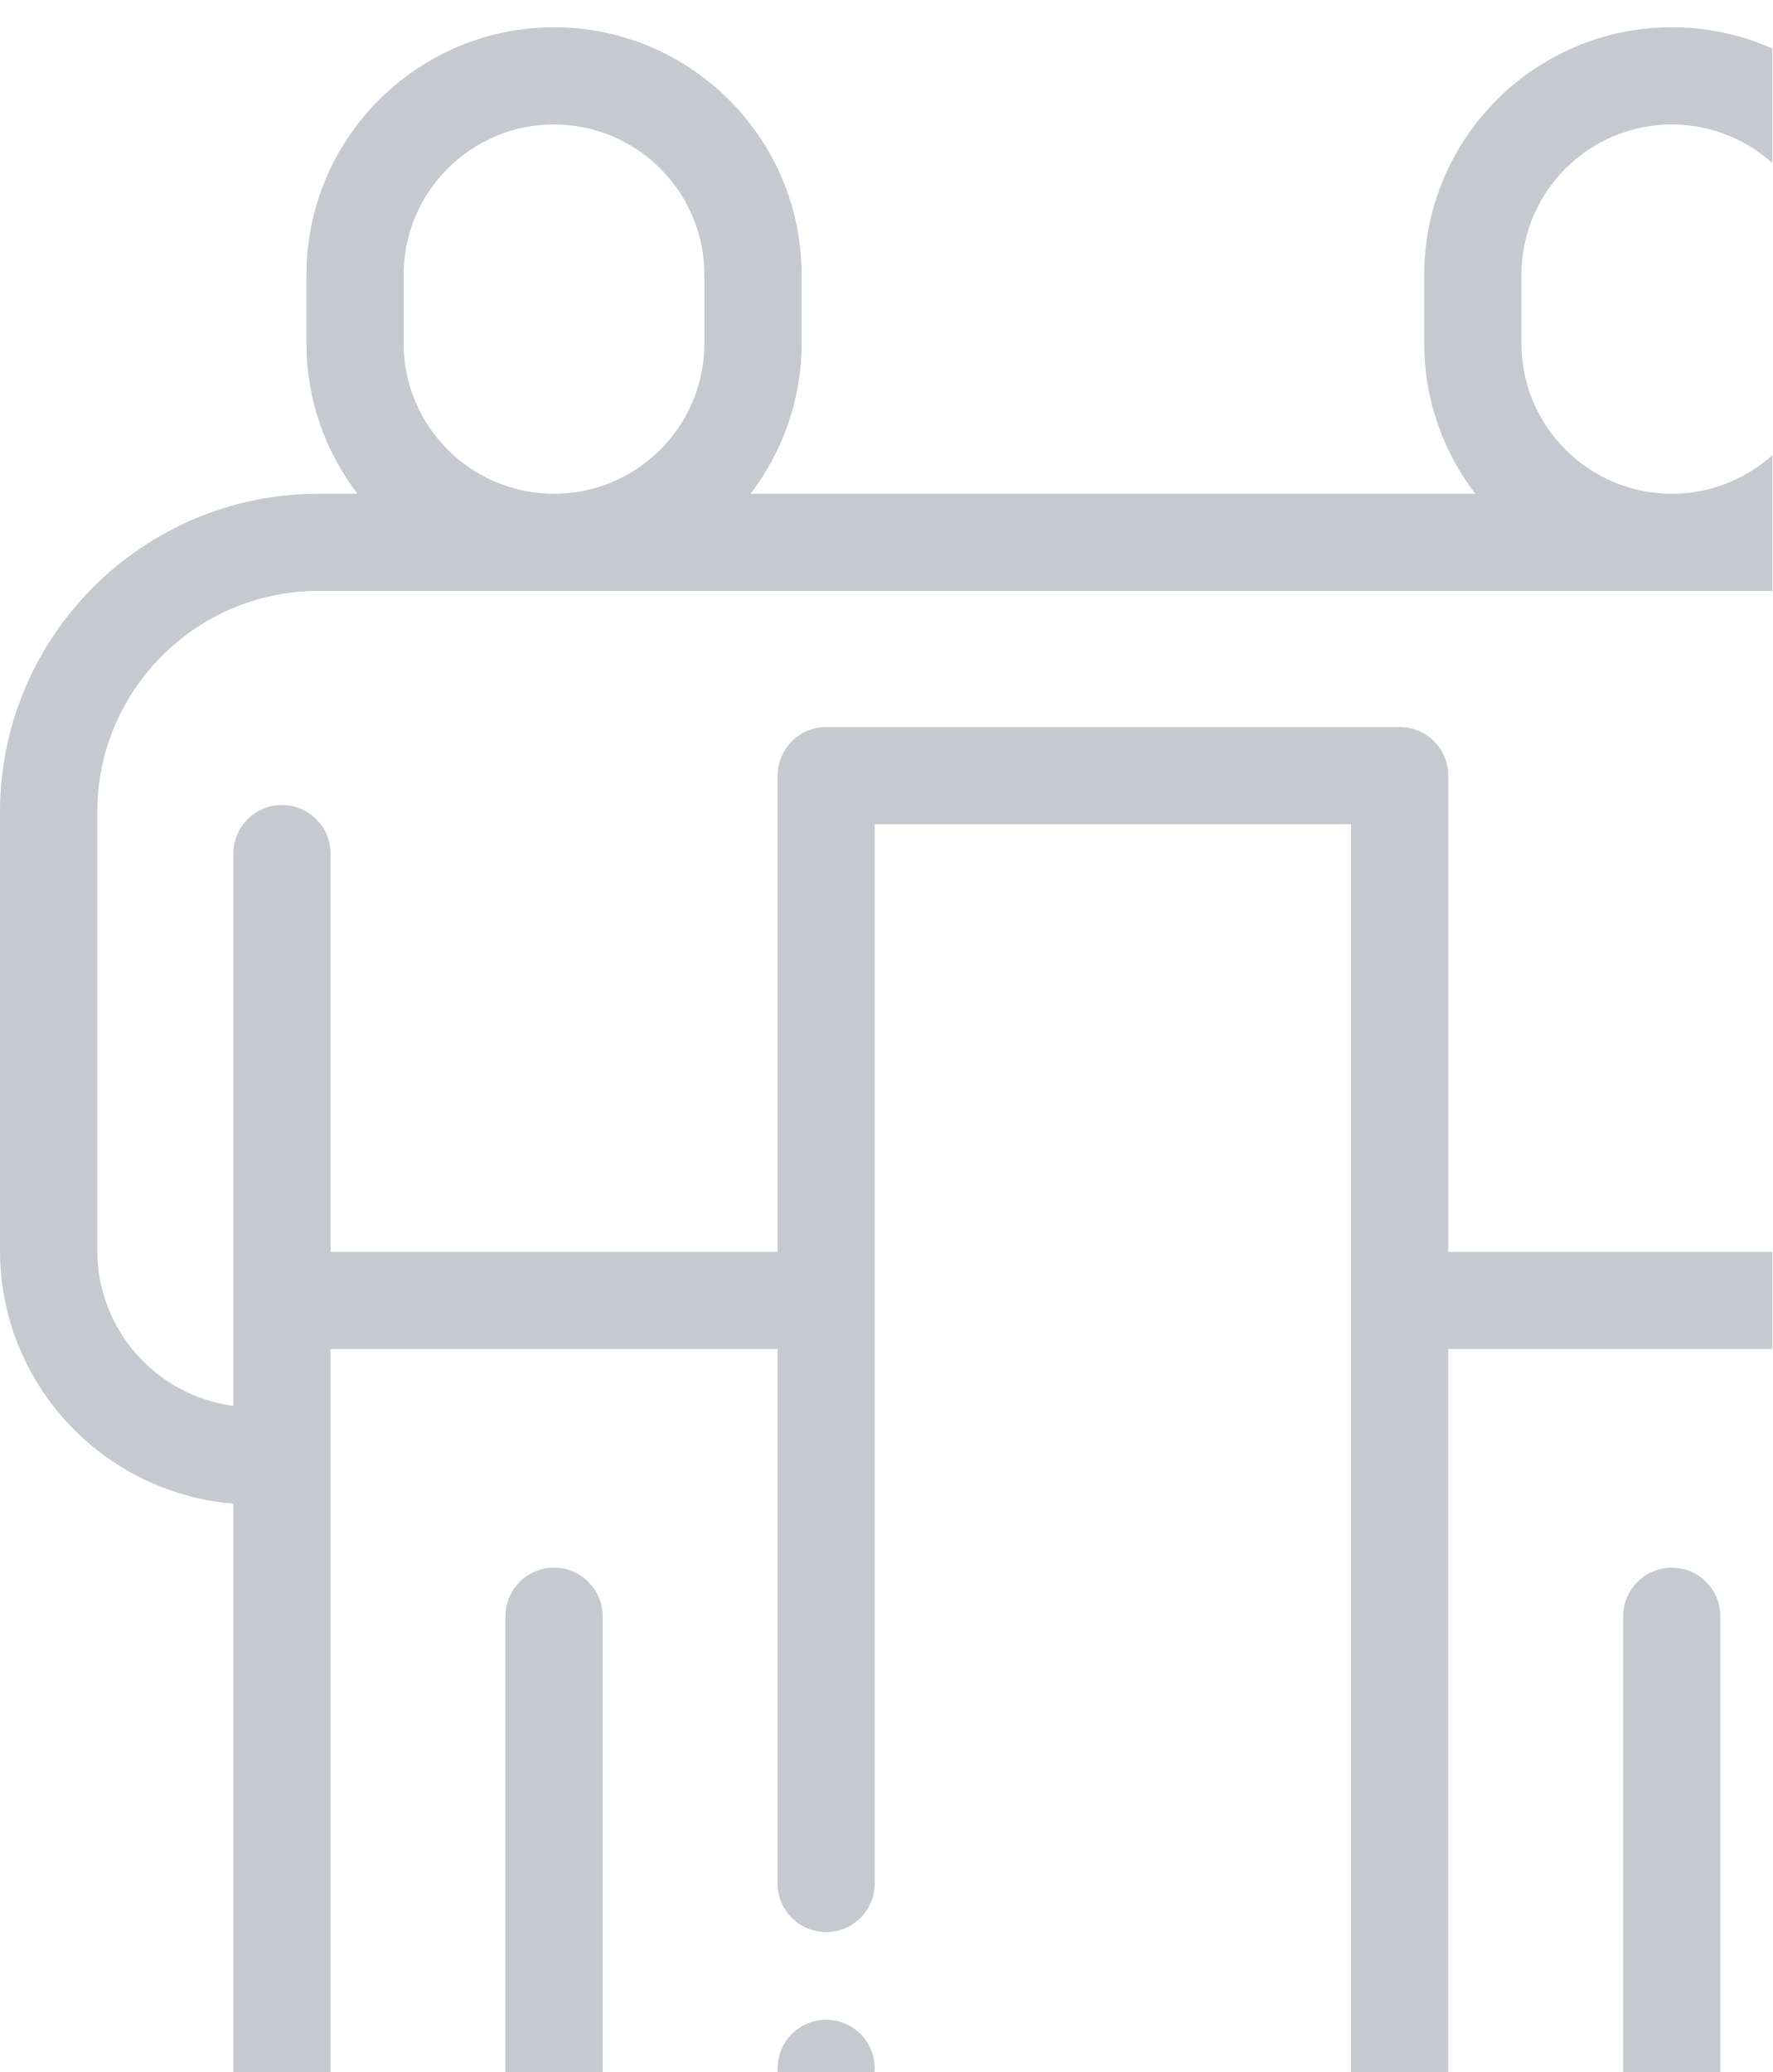
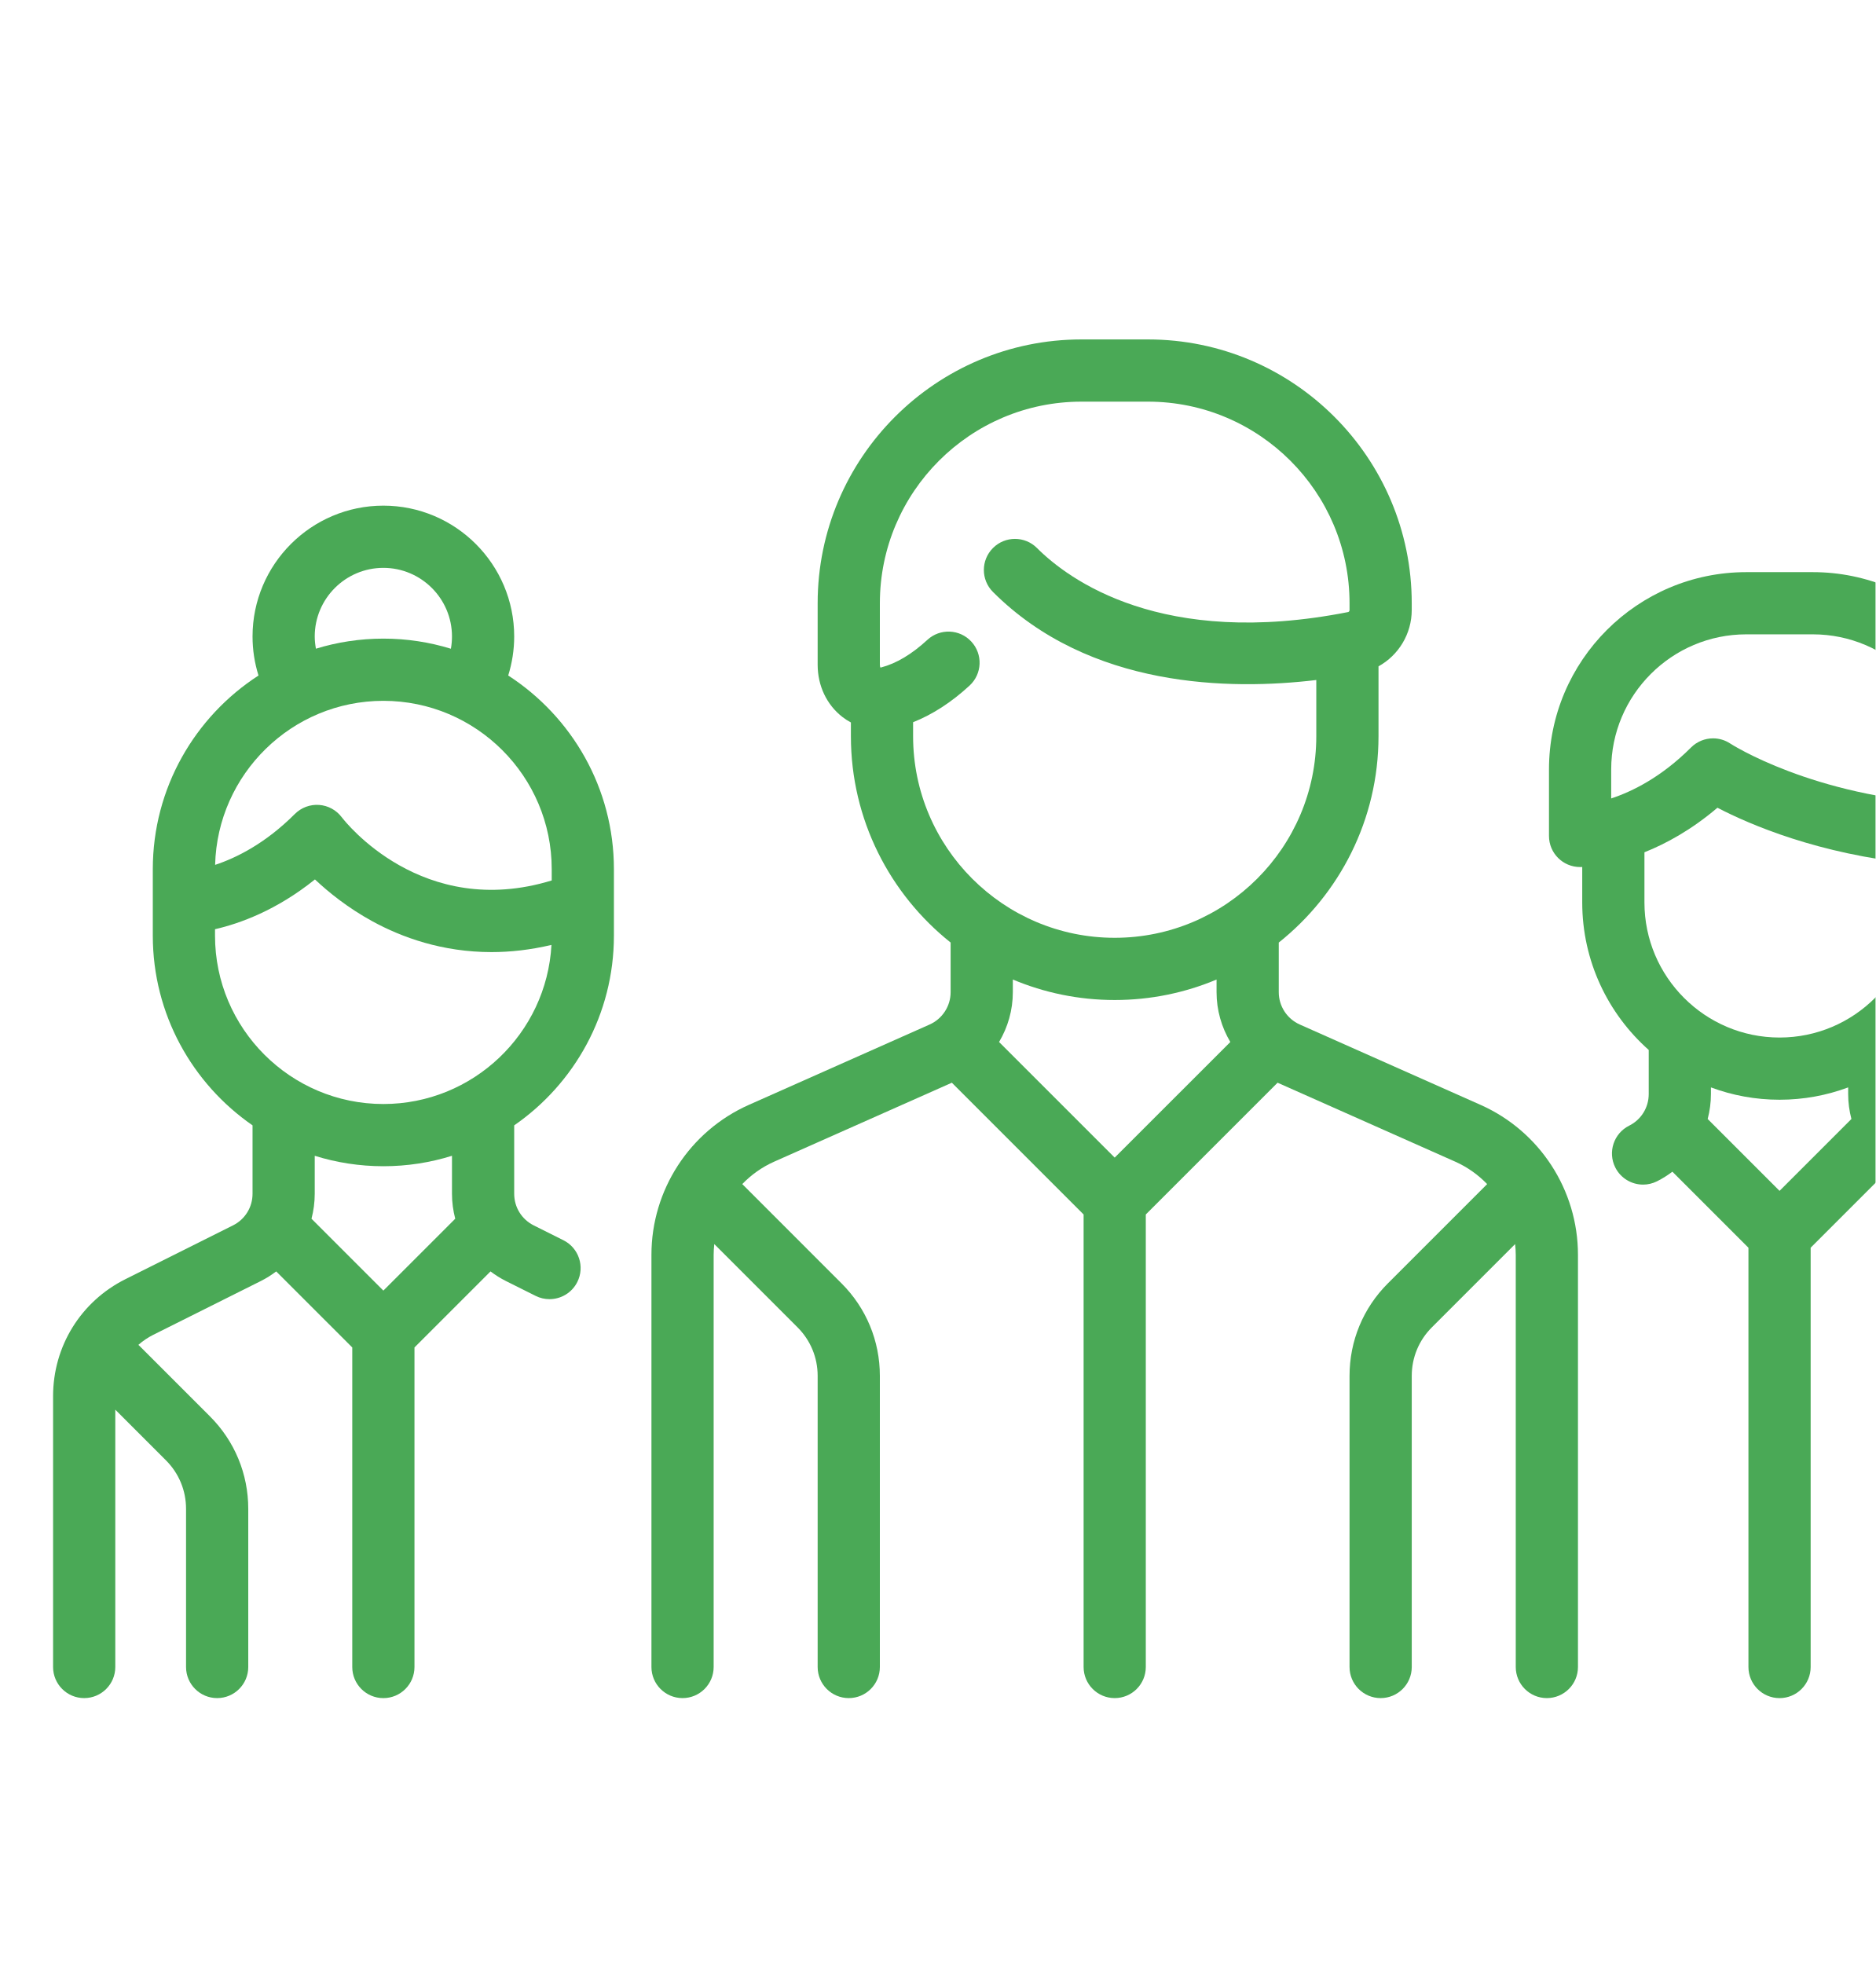
- <svg xmlns="http://www.w3.org/2000/svg" width="65" height="76" viewBox="0 0 65 76" fill="none">
-   <mask id="mask0" mask-type="alpha" maskUnits="userSpaceOnUse" x="0" y="0" width="65" height="76">
-     <rect width="65" height="76" fill="#C6C9D0" />
+ <svg xmlns="http://www.w3.org/2000/svg" width="106" height="111" viewBox="0 0 106 111" fill="none">
+   <mask id="mask0" mask-type="alpha" maskUnits="userSpaceOnUse" x="0" y="0" width="106" height="111">
+     <rect width="106" height="111" fill="#C6C9D0" />
  </mask>
  <g mask="url(#mask0)">
-     <path d="M31.56 74.605C31.229 74.272 30.769 74.083 30.3 74.083C29.831 74.083 29.371 74.272 29.04 74.605C28.708 74.936 28.518 75.396 28.518 75.865C28.518 76.334 28.708 76.794 29.04 77.125C29.371 77.457 29.831 77.647 30.3 77.647C30.769 77.647 31.229 77.457 31.56 77.125C31.891 76.794 32.082 76.334 32.082 75.865C32.082 75.394 31.892 74.936 31.56 74.605Z" fill="#C6C9D0" />
-     <path fill-rule="evenodd" clip-rule="evenodd" d="M68.52 18.111H69.958C76.396 18.111 81.633 23.348 81.633 29.785V45.871C81.633 50.751 77.859 54.764 73.077 55.151V57.501C73.077 58.486 72.279 59.284 71.295 59.284C70.311 59.284 69.513 58.486 69.513 57.501V49.481H53.115V88.693H59.531V59.284C59.531 58.299 60.33 57.501 61.314 57.501C62.298 57.501 63.096 58.299 63.096 59.284V88.693H69.513V71.76C69.513 70.776 70.311 69.978 71.295 69.978C72.279 69.978 73.077 70.776 73.077 71.76V90.475C73.077 91.46 72.279 92.258 71.295 92.258H51.332C50.348 92.258 49.55 91.46 49.55 90.475V47.698V30.231H32.083V69.087C32.083 70.071 31.285 70.869 30.3 70.869C29.316 70.869 28.518 70.071 28.518 69.087V49.481H12.12V88.693H18.537V59.284C18.537 58.299 19.335 57.501 20.319 57.501C21.303 57.501 22.102 58.299 22.102 59.284V88.693H28.518V82.455C28.518 81.47 29.316 80.672 30.3 80.672C31.285 80.672 32.083 81.47 32.083 82.455V90.475C32.083 91.46 31.285 92.258 30.3 92.258H10.338C9.354 92.258 8.555 91.46 8.555 90.475V55.151C3.773 54.764 0 50.751 0 45.871V29.785C0 23.348 5.237 18.111 11.675 18.111H13.113C11.939 16.581 11.239 14.669 11.239 12.595V10.08C11.239 5.073 15.312 1 20.319 1C25.326 1 29.399 5.073 29.399 10.08V12.595C29.399 14.668 28.699 16.581 27.525 18.111H54.108C52.934 16.581 52.234 14.669 52.234 12.595V10.08C52.234 5.073 56.307 1 61.314 1C66.32 1 70.394 5.073 70.394 10.08V12.596C70.394 14.669 69.694 16.581 68.52 18.111ZM61.314 4.565C58.273 4.565 55.799 7.039 55.799 10.08V12.596C55.799 15.637 58.273 18.111 61.314 18.111C64.356 18.111 66.829 15.637 66.829 12.595V10.08C66.829 7.039 64.355 4.565 61.314 4.565ZM14.803 10.08C14.803 7.039 17.277 4.565 20.318 4.565C23.359 4.565 25.834 7.039 25.834 10.08V12.595C25.834 15.637 23.36 18.111 20.318 18.111C17.277 18.111 14.803 15.637 14.803 12.596V10.08ZM73.08 51.568C75.892 51.195 78.07 48.783 78.07 45.871V29.785C78.07 25.313 74.433 21.675 69.961 21.675H11.677C7.205 21.675 3.567 25.313 3.567 29.785V45.871C3.567 48.783 5.745 51.195 8.558 51.568V31.309C8.558 30.325 9.356 29.527 10.34 29.527C11.325 29.527 12.123 30.325 12.123 31.309V45.916H28.52V28.448C28.52 27.464 29.319 26.666 30.303 26.666H51.335C52.319 26.666 53.117 27.464 53.117 28.448V45.916H69.515V31.309C69.515 30.325 70.313 29.527 71.297 29.527C72.282 29.527 73.08 30.325 73.08 31.309V47.698V51.568Z" fill="#C6C9D0" />
+     <path d="M83.675 62.443L73.461 57.903C72.739 57.582 72.273 56.865 72.273 56.076V53.271C75.704 50.537 77.91 46.327 77.91 41.608V37.66C79.04 37.035 79.788 35.828 79.788 34.477V34.093C79.788 25.872 73.1 19.184 64.879 19.184H61.122C52.901 19.184 46.212 25.872 46.212 34.093V37.57C46.212 38.758 46.724 39.835 47.615 40.524C47.766 40.641 47.925 40.743 48.091 40.832V41.608C48.091 46.326 50.296 50.536 53.727 53.27V56.075C53.727 56.865 53.261 57.582 52.54 57.903L42.325 62.443C38.98 63.929 36.818 67.255 36.818 70.916V94.214C36.818 95.185 37.605 95.972 38.576 95.972C39.547 95.972 40.334 95.185 40.334 94.214V70.916C40.334 70.713 40.349 70.511 40.37 70.312L45.076 75.019C45.809 75.751 46.212 76.725 46.212 77.761V94.214C46.212 95.185 46.999 95.972 47.97 95.972C48.941 95.972 49.728 95.185 49.728 94.214V77.761C49.728 75.786 48.959 73.929 47.562 72.533L41.951 66.921C42.457 66.397 43.063 65.962 43.753 65.655L53.796 61.192L61.243 68.639V94.214C61.243 95.185 62.03 95.972 63.001 95.972C63.971 95.972 64.758 95.185 64.758 94.214V68.639L72.206 61.192L82.248 65.655C82.938 65.962 83.544 66.397 84.05 66.922L78.439 72.533C77.042 73.929 76.273 75.786 76.273 77.761V94.214C76.273 95.185 77.06 95.972 78.031 95.972C79.002 95.972 79.789 95.185 79.789 94.214V77.761C79.789 76.725 80.192 75.751 80.925 75.019L85.631 70.312C85.652 70.512 85.667 70.713 85.667 70.916V94.214C85.667 95.185 86.454 95.972 87.425 95.972C88.395 95.972 89.183 95.185 89.183 94.214V70.916C89.182 67.256 87.02 63.929 83.675 62.443ZM63 65.425L56.465 58.891C56.962 58.055 57.243 57.087 57.243 56.076V55.36C59.015 56.105 60.96 56.518 63 56.518C65.04 56.518 66.985 56.105 68.757 55.361V56.076C68.757 57.088 69.038 58.055 69.535 58.891L63 65.425ZM63 53.002C56.718 53.002 51.606 47.891 51.606 41.608V40.818C52.703 40.383 53.774 39.691 54.799 38.746C55.512 38.087 55.557 36.975 54.898 36.262C54.24 35.548 53.128 35.504 52.414 36.162C51.535 36.974 50.657 37.498 49.804 37.721C49.783 37.726 49.768 37.728 49.758 37.729C49.745 37.705 49.728 37.653 49.728 37.571V34.093C49.728 27.811 54.839 22.7 61.121 22.7H64.879C71.162 22.7 76.273 27.811 76.273 34.093V34.477C76.273 34.534 76.238 34.583 76.193 34.592C65.667 36.671 60.388 32.753 58.607 30.972C57.92 30.285 56.807 30.285 56.121 30.972C55.434 31.658 55.434 32.771 56.121 33.457C61.579 38.916 69.545 39.014 74.394 38.432V41.608C74.394 47.891 69.283 53.002 63 53.002Z" fill="#4AA956" />
+     <path d="M34.697 52.882V49.124C34.697 44.538 32.314 40.501 28.723 38.178C28.945 37.466 29.061 36.721 29.061 35.972C29.061 31.895 25.744 28.578 21.667 28.578C17.59 28.578 14.273 31.895 14.273 35.972C14.273 36.731 14.388 37.468 14.61 38.178C11.019 40.501 8.636 44.538 8.636 49.124V52.881C8.636 57.322 10.871 61.248 14.273 63.602V67.468C14.273 68.23 13.849 68.915 13.167 69.256L7.087 72.296C4.566 73.557 3 76.091 3 78.91V94.215C3 95.185 3.787 95.972 4.758 95.972C5.729 95.972 6.516 95.185 6.516 94.215V79.67L9.379 82.534C10.112 83.267 10.515 84.24 10.515 85.277V94.215C10.515 95.185 11.302 95.972 12.273 95.972C13.244 95.972 14.031 95.185 14.031 94.215V85.277C14.031 83.302 13.262 81.445 11.865 80.048L7.88 76.063C7.86 76.043 7.84 76.027 7.82 76.009C8.07 75.788 8.351 75.596 8.66 75.441L14.74 72.401C15.051 72.245 15.341 72.061 15.611 71.857L19.909 76.155V94.215C19.909 95.186 20.696 95.973 21.667 95.973C22.638 95.973 23.425 95.186 23.425 94.215V76.155L27.723 71.857C27.993 72.061 28.283 72.245 28.594 72.401L30.271 73.239C30.523 73.366 30.791 73.425 31.056 73.425C31.7 73.425 32.321 73.069 32.629 72.454C33.064 71.585 32.712 70.529 31.843 70.095L30.167 69.257C29.485 68.916 29.061 68.231 29.061 67.468V63.603C32.463 61.249 34.697 57.322 34.697 52.882ZM21.667 32.094C23.805 32.094 25.545 33.834 25.545 35.972C25.545 36.208 25.524 36.438 25.484 36.665C24.276 36.294 22.995 36.093 21.667 36.093C20.341 36.093 19.061 36.293 17.855 36.663C17.815 36.437 17.788 36.207 17.788 35.972C17.788 33.833 19.528 32.094 21.667 32.094ZM21.667 39.609C26.913 39.609 31.182 43.877 31.182 49.124V49.761C23.863 52.002 19.502 46.434 19.316 46.19C19.01 45.783 18.542 45.528 18.034 45.492C17.526 45.456 17.027 45.642 16.666 46.002C14.989 47.68 13.345 48.489 12.158 48.88C12.288 43.746 16.502 39.609 21.667 39.609ZM21.667 72.941L17.605 68.879C17.724 68.425 17.788 67.953 17.788 67.468V65.322C19.014 65.705 20.317 65.912 21.667 65.912C23.017 65.912 24.32 65.705 25.545 65.322V67.468C25.545 67.953 25.61 68.425 25.729 68.879L21.667 72.941ZM21.667 62.396C16.42 62.396 12.152 58.128 12.152 52.881V52.517C13.554 52.195 15.632 51.447 17.8 49.703C18.567 50.426 19.664 51.314 21.06 52.076C22.711 52.977 24.992 53.81 27.778 53.81C28.837 53.81 29.969 53.687 31.167 53.404C30.894 58.408 26.738 62.396 21.667 62.396Z" fill="#4AA956" />
+     <path d="M118.913 68.539L109.076 63.62C108.394 63.279 107.97 62.594 107.97 61.832V59.34C110.273 57.296 111.728 54.317 111.728 51.002V49.002C111.768 49.002 111.808 49.003 111.849 49.003C112.82 49.003 113.607 48.216 113.607 47.245V43.487C113.607 37.338 108.604 32.336 102.455 32.336H98.697C92.548 32.336 87.545 37.338 87.545 43.487V47.245C87.545 48.216 88.332 49.003 89.303 49.003C89.318 49.003 89.36 49.002 89.424 49V51.002C89.424 54.317 90.879 57.296 93.182 59.341V61.832C93.182 62.594 92.758 63.28 92.076 63.62C91.208 64.054 90.856 65.11 91.29 65.979C91.598 66.595 92.219 66.951 92.864 66.951C93.128 66.951 93.396 66.891 93.648 66.765C93.96 66.609 94.25 66.425 94.52 66.221L98.818 70.519V94.215C98.818 95.186 99.605 95.973 100.576 95.973C101.547 95.973 102.334 95.186 102.334 94.215V70.518L106.632 66.22C106.902 66.425 107.192 66.609 107.503 66.764L117.022 71.524L114.135 74.412C112.739 75.808 111.969 77.665 111.969 79.64V94.214C111.969 95.185 112.756 95.972 113.727 95.972C114.698 95.972 115.485 95.185 115.485 94.214V79.64C115.485 78.604 115.888 77.63 116.621 76.897L119.356 74.162C119.439 74.48 119.484 74.812 119.484 75.152V94.214C119.484 95.185 120.271 95.972 121.242 95.972C122.213 95.972 123 95.185 123 94.214V75.152C123 72.334 121.434 69.8 118.913 68.539ZM91.061 45.126V43.487H91.061C91.061 39.277 94.487 35.851 98.697 35.851H102.455C106.665 35.851 110.091 39.277 110.091 43.487V45.44C102.45 45.028 97.838 42.054 97.793 42.025C97.496 41.827 97.157 41.73 96.819 41.73C96.365 41.73 95.915 41.905 95.575 42.244C93.894 43.926 92.246 44.736 91.061 45.126ZM100.576 67.304L96.514 63.242C96.633 62.789 96.698 62.316 96.698 61.832V61.457C97.906 61.907 99.213 62.154 100.576 62.154C101.939 62.154 103.246 61.907 104.454 61.457V61.832C104.454 62.316 104.519 62.789 104.638 63.242L100.576 67.304ZM100.576 58.639C96.365 58.639 92.94 55.213 92.94 51.002V48.169C94.171 47.677 95.605 46.895 97.065 45.651C98.911 46.611 102.773 48.272 108.212 48.82V51.002C108.212 55.213 104.787 58.639 100.576 58.639Z" fill="#4AA956" />
  </g>
</svg>
